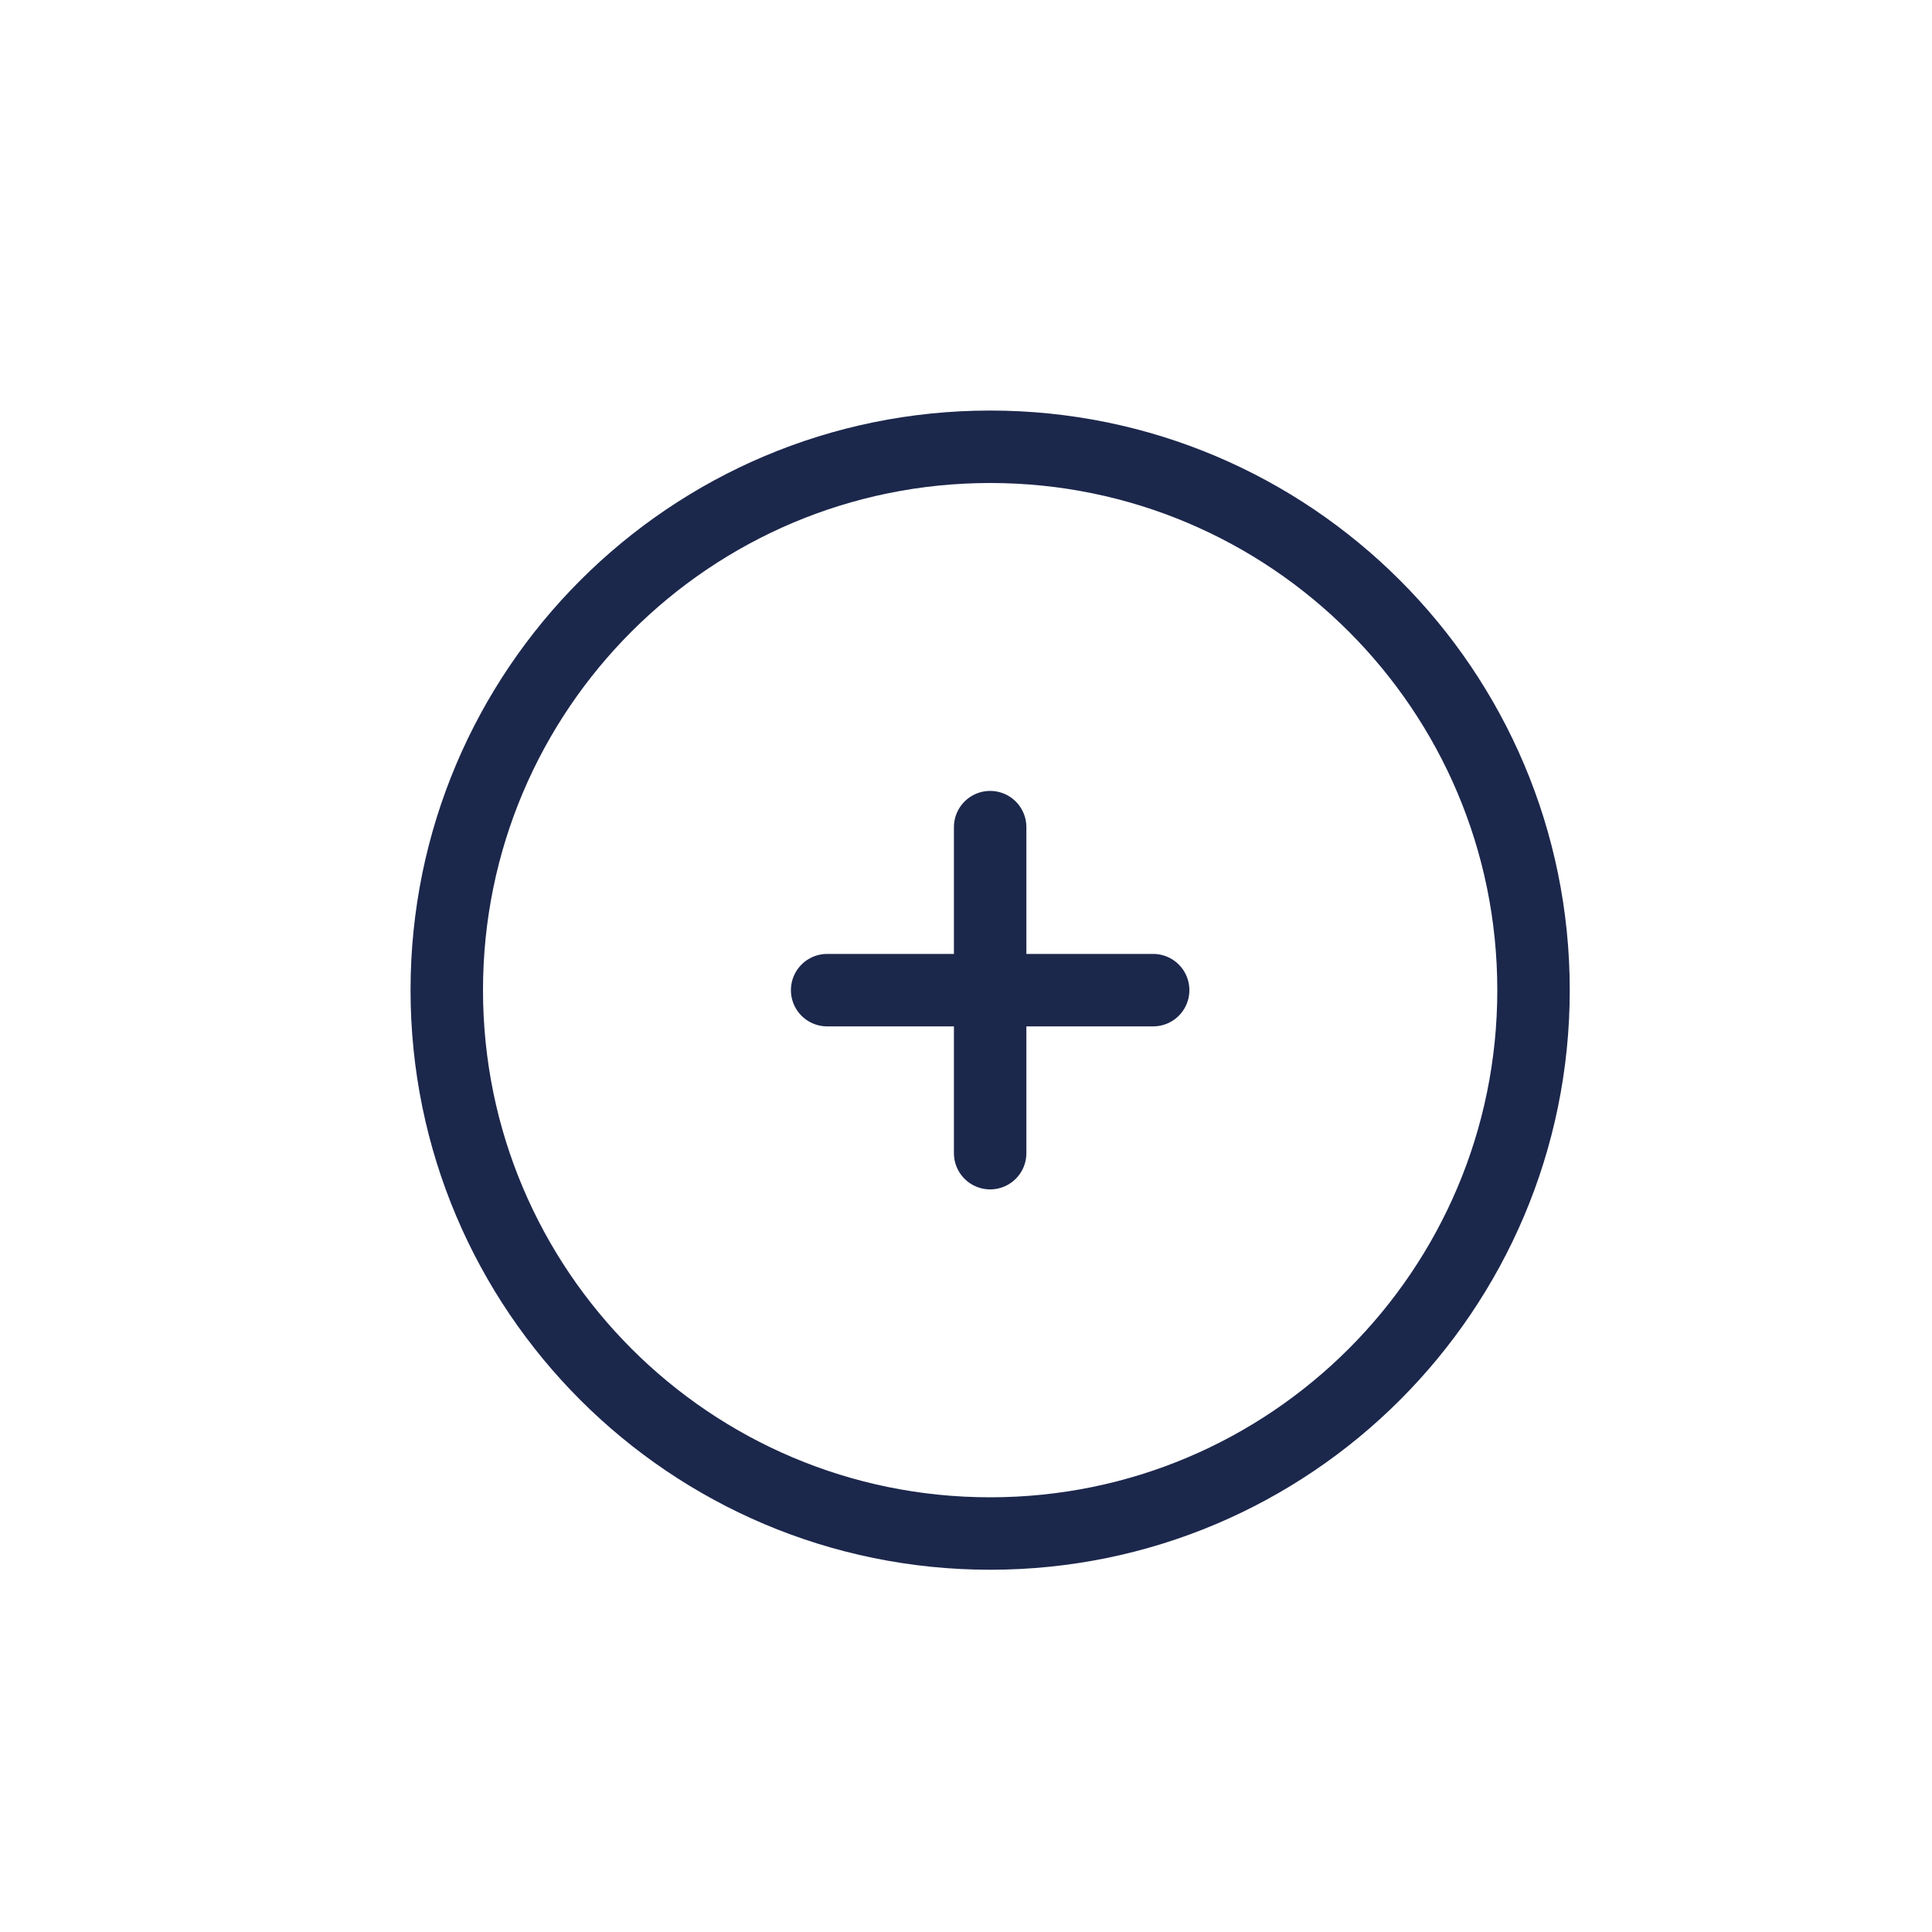
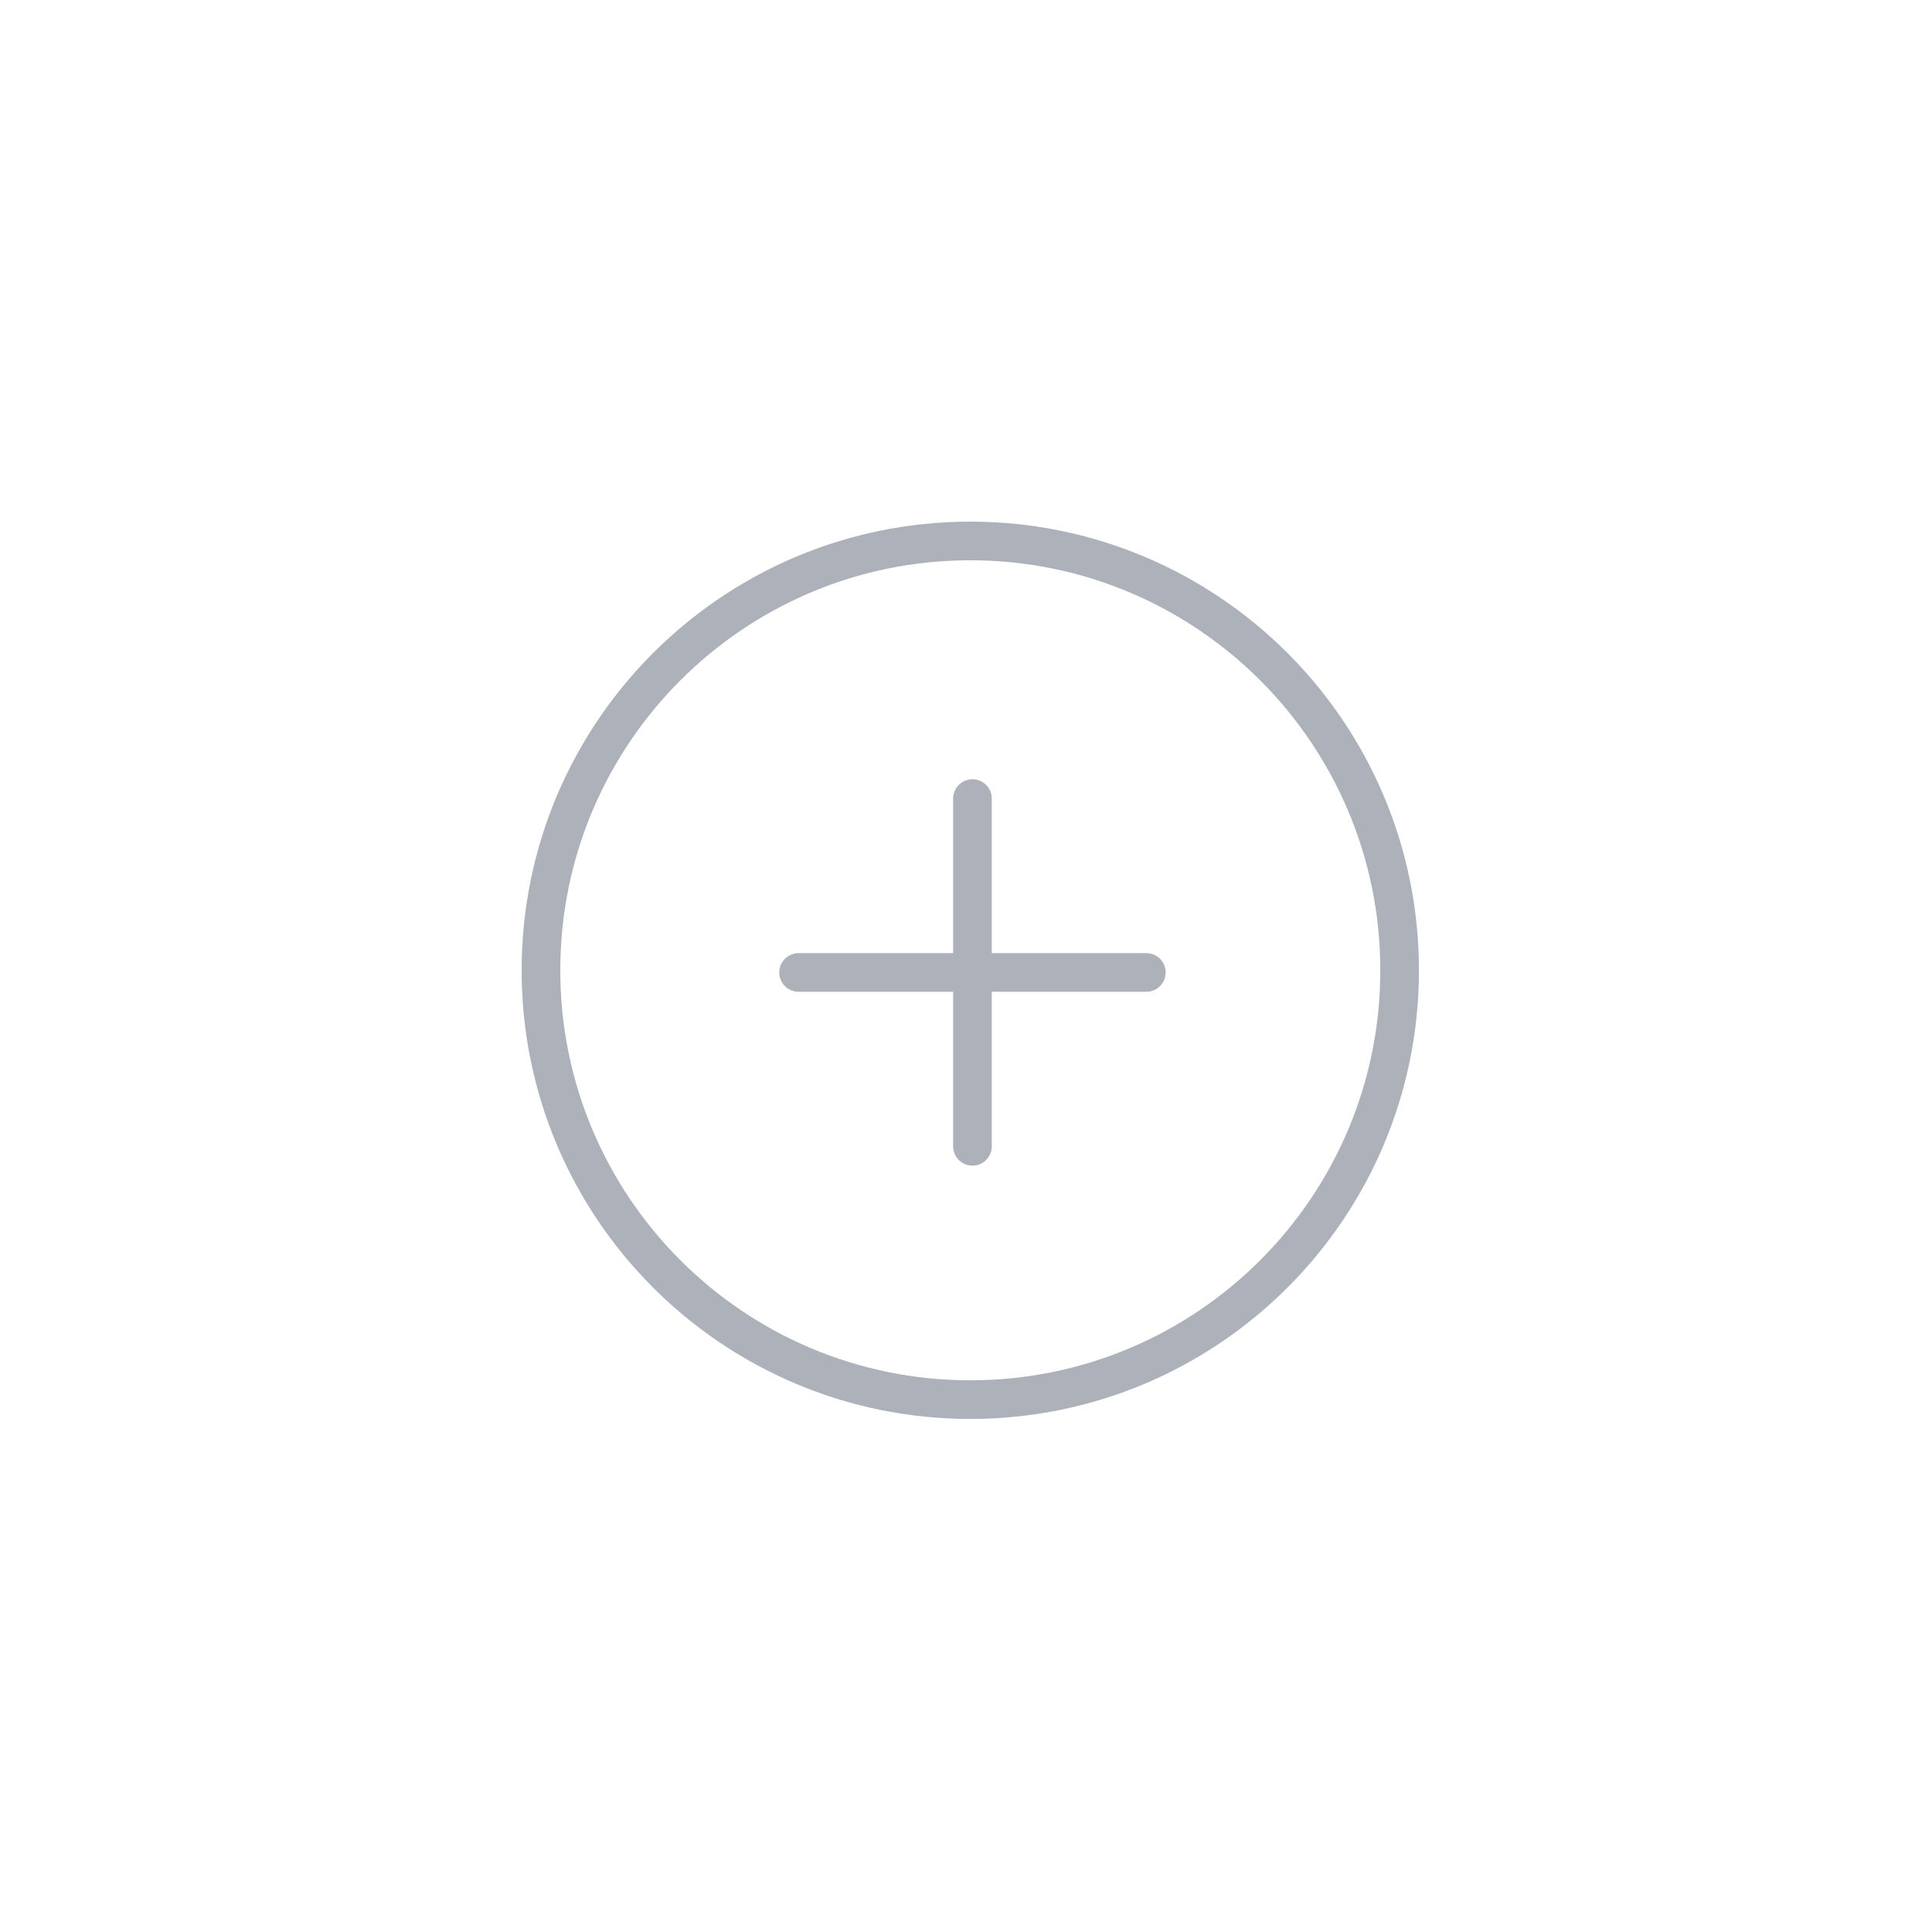
- <svg xmlns="http://www.w3.org/2000/svg" width="40" height="40" viewBox="0 0 40 40" fill="none">
-   <path d="M20.5 31.75C26.713 31.75 31.75 26.713 31.75 20.5C31.75 14.287 26.713 9.25 20.5 9.25C14.287 9.25 9.25 14.287 9.25 20.5C9.25 26.713 14.287 31.75 20.5 31.75Z" stroke="#1C274C" stroke-width="1.5" />
-   <path d="M23.875 20.5H20.5M20.5 20.5H17.125M20.5 20.5V17.125M20.5 20.5V23.875" stroke="#1C274C" stroke-width="1.5" stroke-linecap="round" />
+ <svg xmlns="http://www.w3.org/2000/svg" width="50" height="50" viewBox="0 0 50 50" fill="none">
+   <path d="M25.111 36.222C31.248 36.222 36.222 31.248 36.222 25.111C36.222 18.975 31.248 14 25.111 14C18.975 14 14 18.975 14 25.111C14 31.248 18.975 36.222 25.111 36.222Z" stroke="#ADB1B9" />
+   <path d="M29.667 25.167H25.167M25.167 25.167H20.667M25.167 25.167V20.667M25.167 25.167V29.667" stroke="#ADB1B9" stroke-linecap="round" />
</svg>
